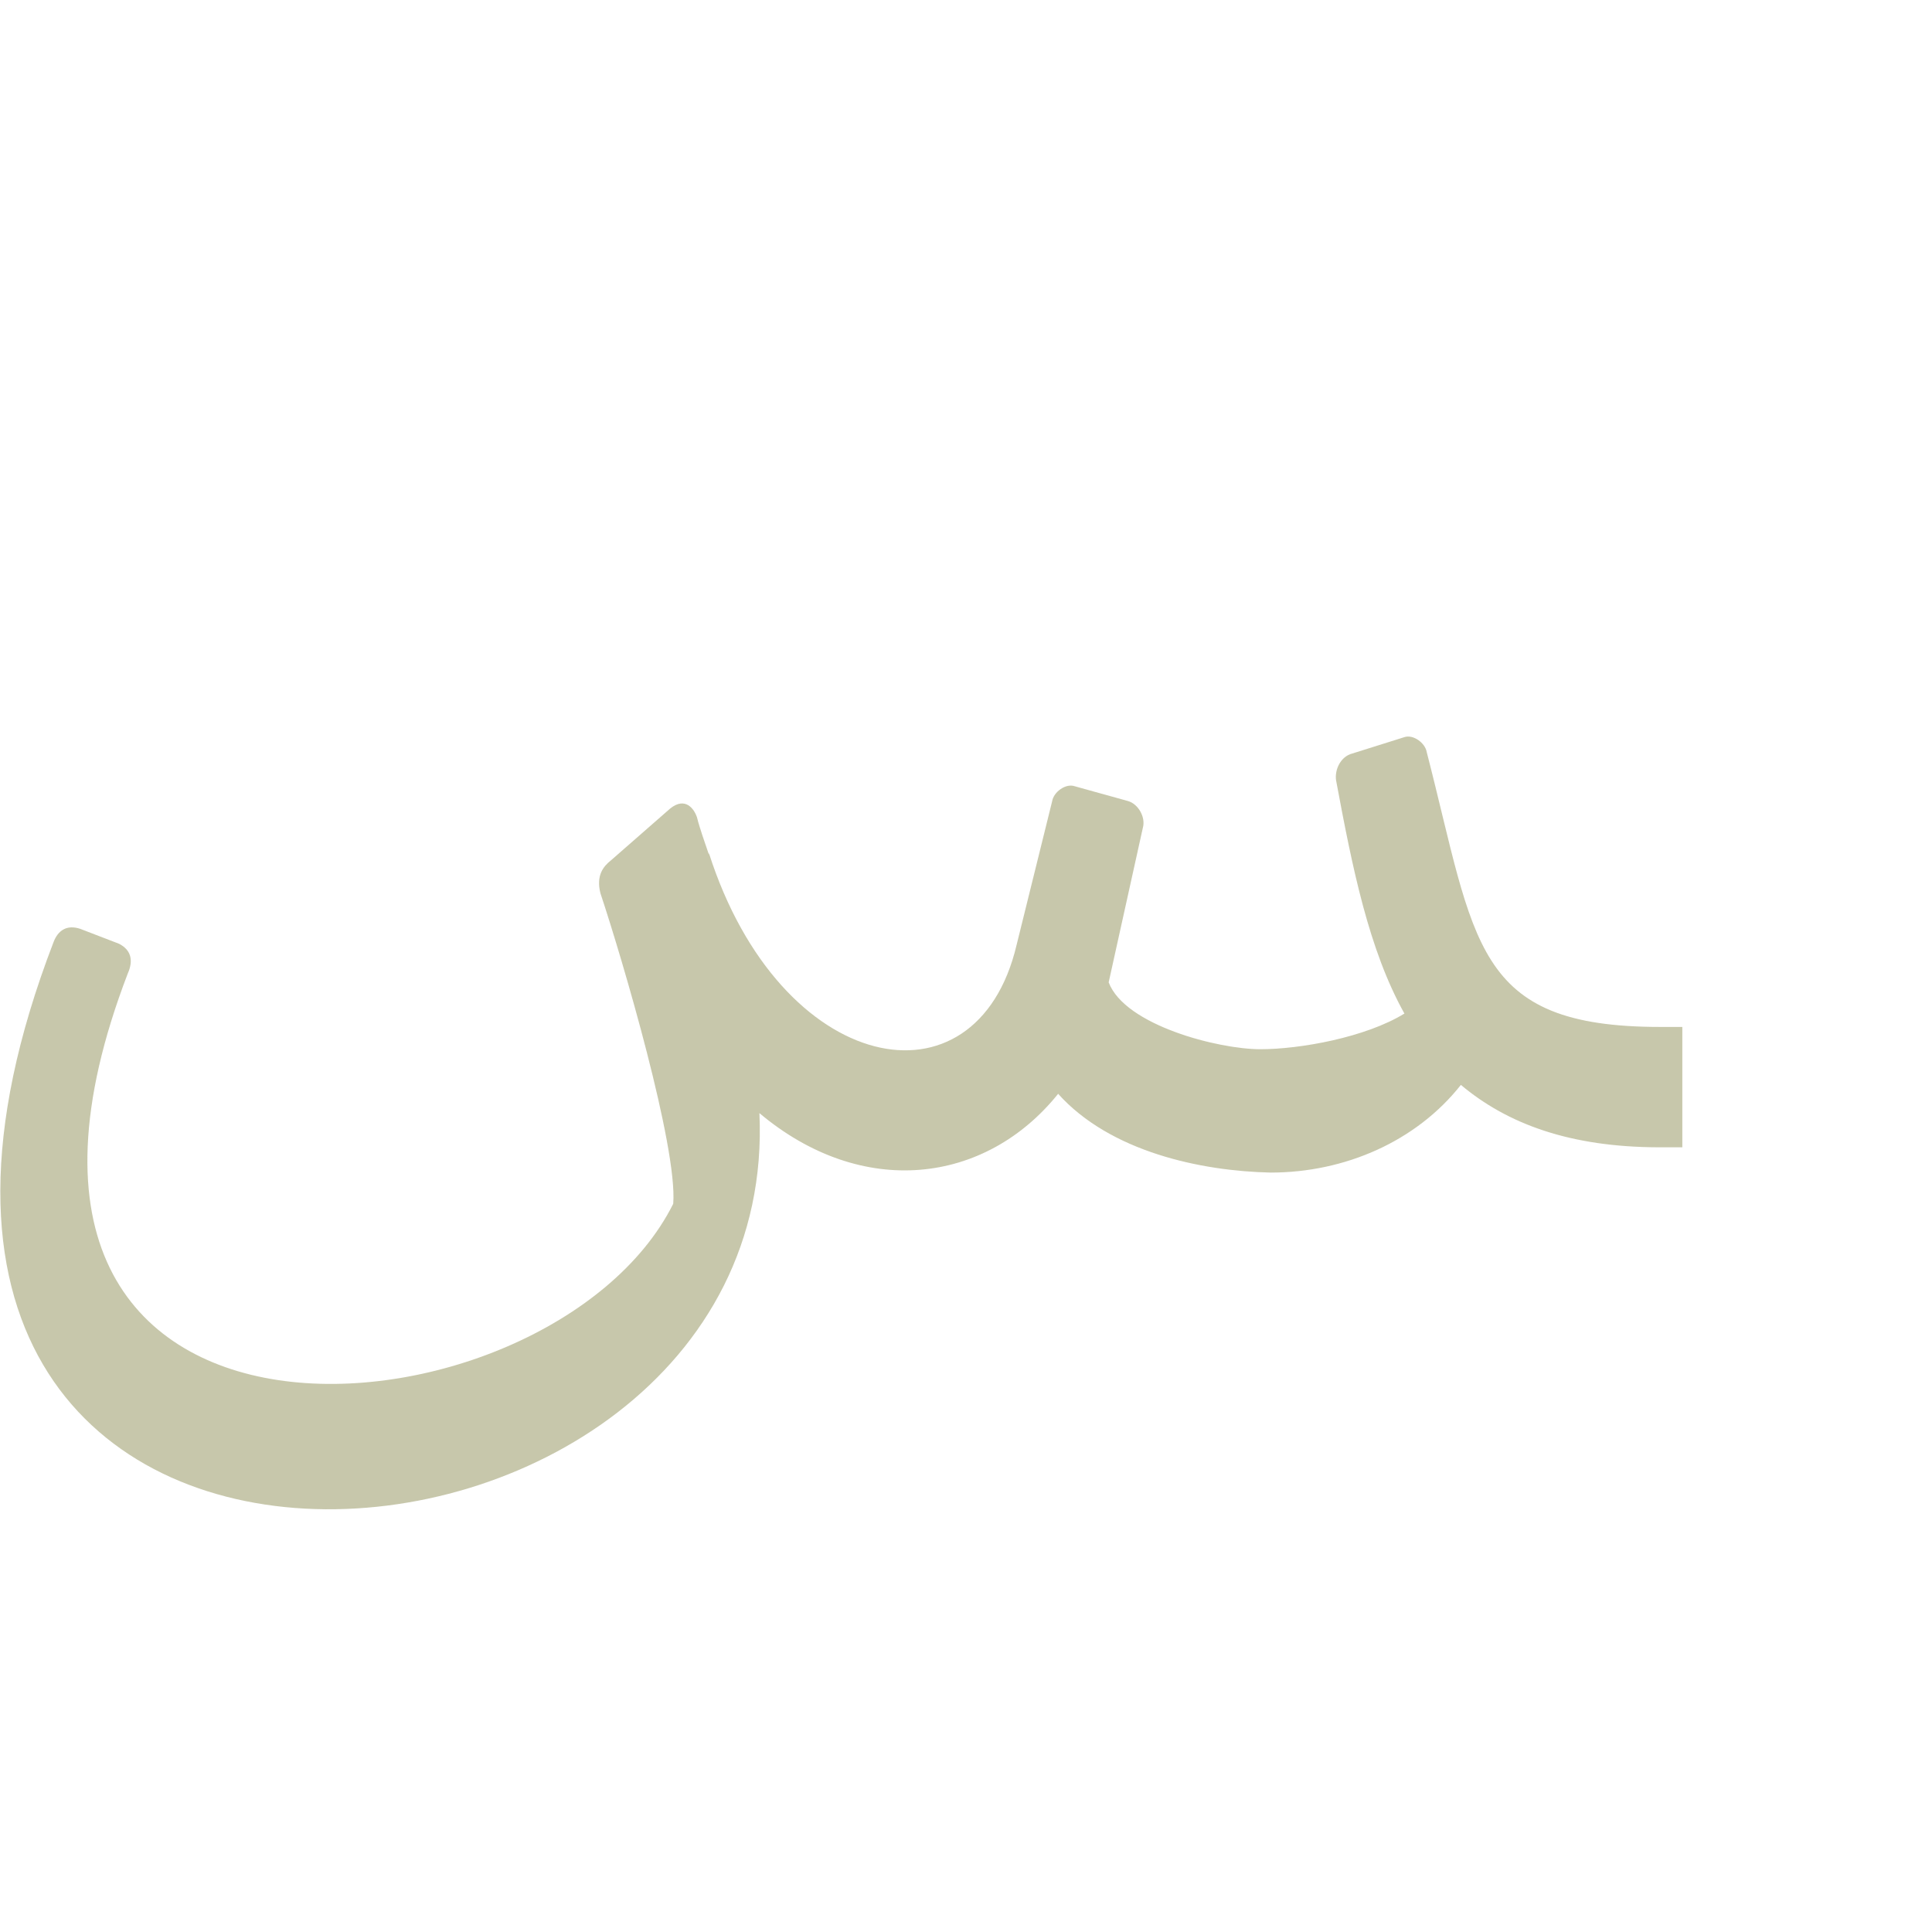
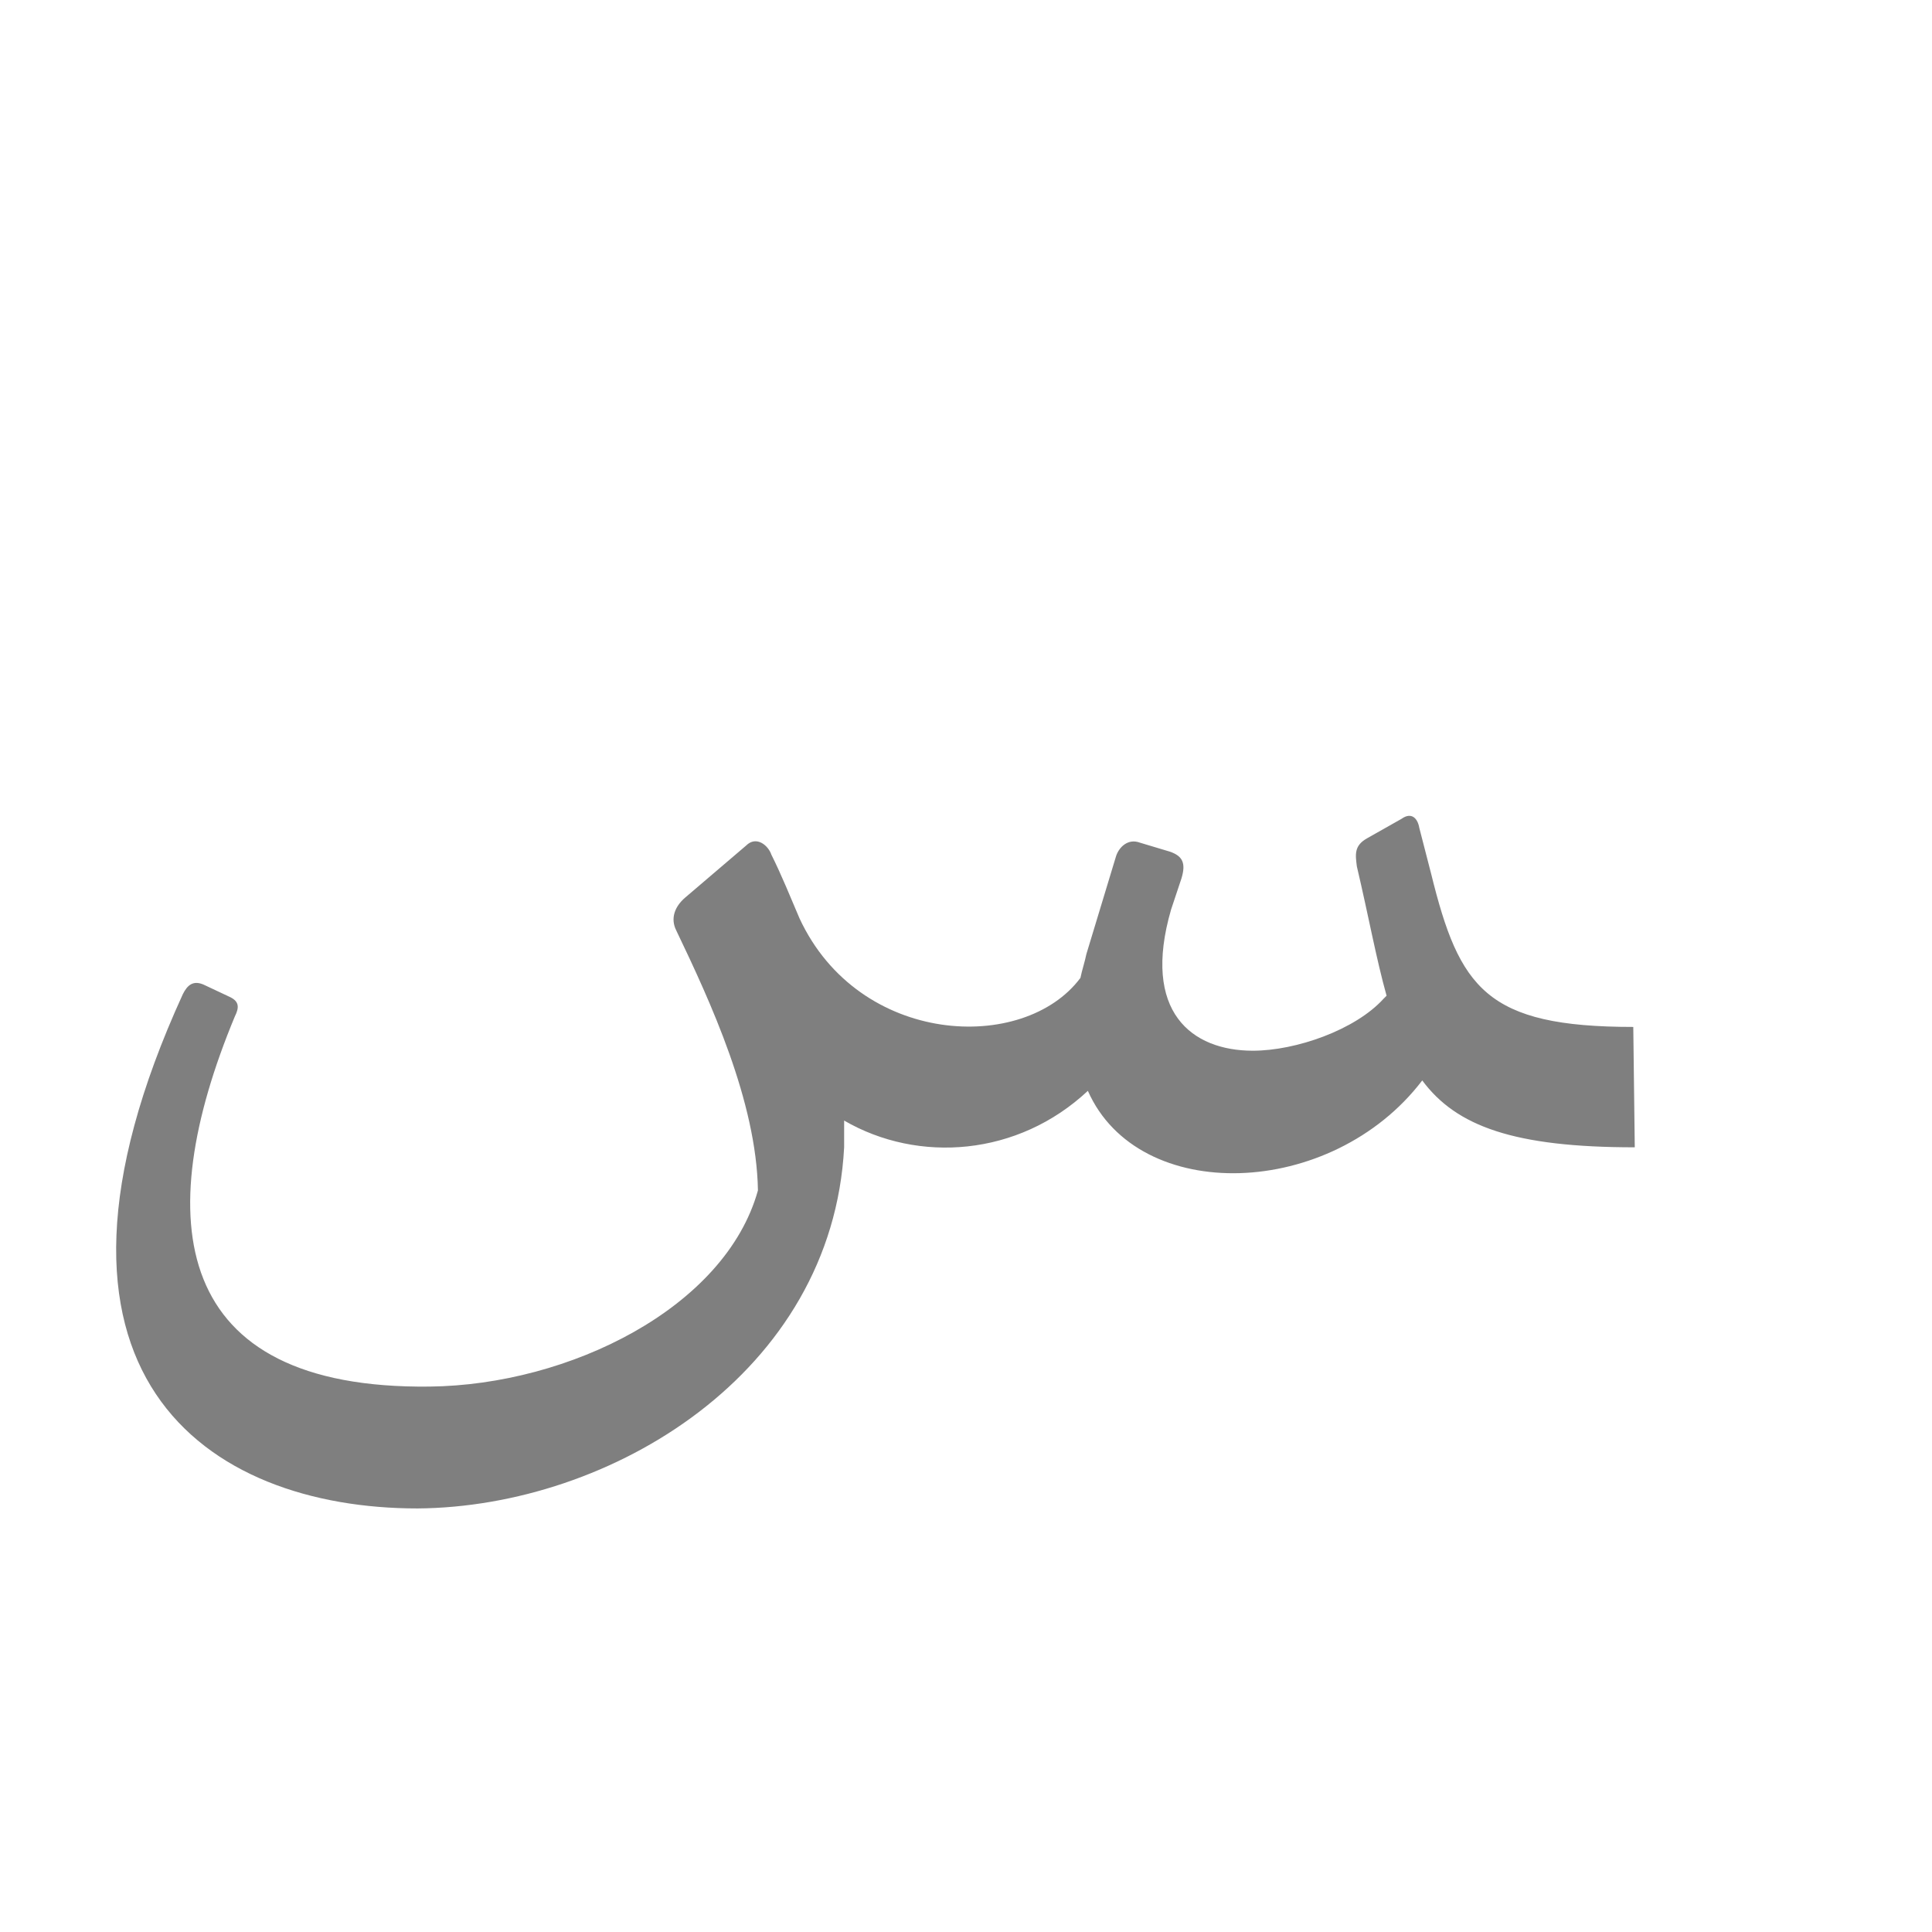
<svg xmlns="http://www.w3.org/2000/svg" xml:space="preserve" width="1300px" height="1300px" version="1.0" style="shape-rendering:geometricPrecision; text-rendering:geometricPrecision; image-rendering:optimizeQuality; fill-rule:evenodd; clip-rule:evenodd" viewBox="0 0 1300 1056">
  <defs>
    <style type="text/css">
   
-     .fil0 {fill:#999966;fill-opacity:0.549}
+     .fil0 {fill:black;fill-opacity:0.502}
+     .fil2 {fill:red;fill-opacity:0.549}
+     .fil1 {fill:#FF6633}
   
  </style>
  </defs>
-   <g id="_100:master">
-     <path class="fil0" d="M511 627c16,348 -673,400 -475,-115 3,-8 9,-12 18,-9l26 10c8,4 10,11 6,20 -137,357 284,321 367,155 3,-38 -34,-164 -49,-209 -3,-12 2,-18 7,-22l40 -35c10,-8 16,0 18,6 2,8 5,16 8,25l0 -1c48,150 180,176 207,62l24 -97c1,-6 9,-12 15,-10l36 10c7,2 12,11 10,18l-23 104c11,29 74,45 102,45l0 0c27,0 71,-8 97,-24 -24,-43 -35,-98 -46,-157 -1,-7 3,-16 11,-18l35 -11c6,-2 14,4 15,10 33,128 31,185 157,185l15 0 0 81 -15 0c-61,0 -103,-16 -134,-42 -30,38 -78,59 -128,59 -47,-1 -108,-14 -143,-53 -49,61 -132,71 -201,13z" />
+   <g id="_100:master" visibility="hidden">
+     <path class="fil0" d="M744 447c6,-14 47,7 41,21l-27 69c-57,142 -153,169 -261,71l36 -75c95,96 154,43 191,-41l20 -45z" />
+     <path class="fil0" d="M935 534l33 52c-64,98 -174,107 -267,22l35 -75c78,79 154,58 199,1z" />
+     <path class="fil1" d="M580 653l1 -81c-36,-20 -49,-43 -68,-104l-33 91c20,44 63,78 100,94z" />
+     <path class="fil2" d="M535 550l0 0 0 0c2,12 4,25 5,37 3,18 5,36 5,46 -1,145 -140,261 -299,261 -134,0 -260,-98 -153,-366 3,-7 7,-13 16,-9l13 6c8,3 9,10 6,19 -77,197 16,269 128,269 92,0 196,-61 226,-132 0,-5 0,-10 0,-15 -3,-50 -20,-117 -49,-191 -3,-13 2,-19 7,-22l40 -35c10,-8 16,0 18,5 14,36 28,82 37,127z" />
+     <path class="fil0" d="M1075 569l0 81c-123,-5 -152,-46 -170,-147l-11 -64c-3,-14 -2,-21 8,-25l18 -7c13,-5 14,6 17,19l9 45c14,67 36,98 112,98l17 0z" />
+   </g>
+   <g id="Layer_x0020_1">
+     <path class="fil0" d="M727 536c1,-5 3,-11 4,-16l20 -66c2,-6 8,-12 16,-9l20 6c9,3 11,8 8,18l-7 21c-20,69 14,95 55,95 29,0 69,-14 88,-35l2 -2c-7,-25 -12,-53 -20,-87 -1,-8 -2,-14 7,-19l23 -13c7,-5 11,0 12,6l8 31c19,77 37,103 136,103l1 81c-81,0 -120,-14 -143,-45 -61,80 -191,84 -225,7 -47,44 -114,49 -164,20 0,6 0,12 0,18 -8,152 -157,242 -287,243 -142,0 -275,-90 -158,-346 3,-6 7,-10 15,-6l17 8c6,3 6,7 3,13 -57,137 -43,251 131,249 94,-1 199,-53 221,-132 -1,-60 -32,-127 -55,-175 -4,-8 -1,-16 6,-22l41 -35c7,-7 15,0 17,6 7,14 13,29 19,43 40,86 151,91 189,40z" />
  </g>
</svg>
